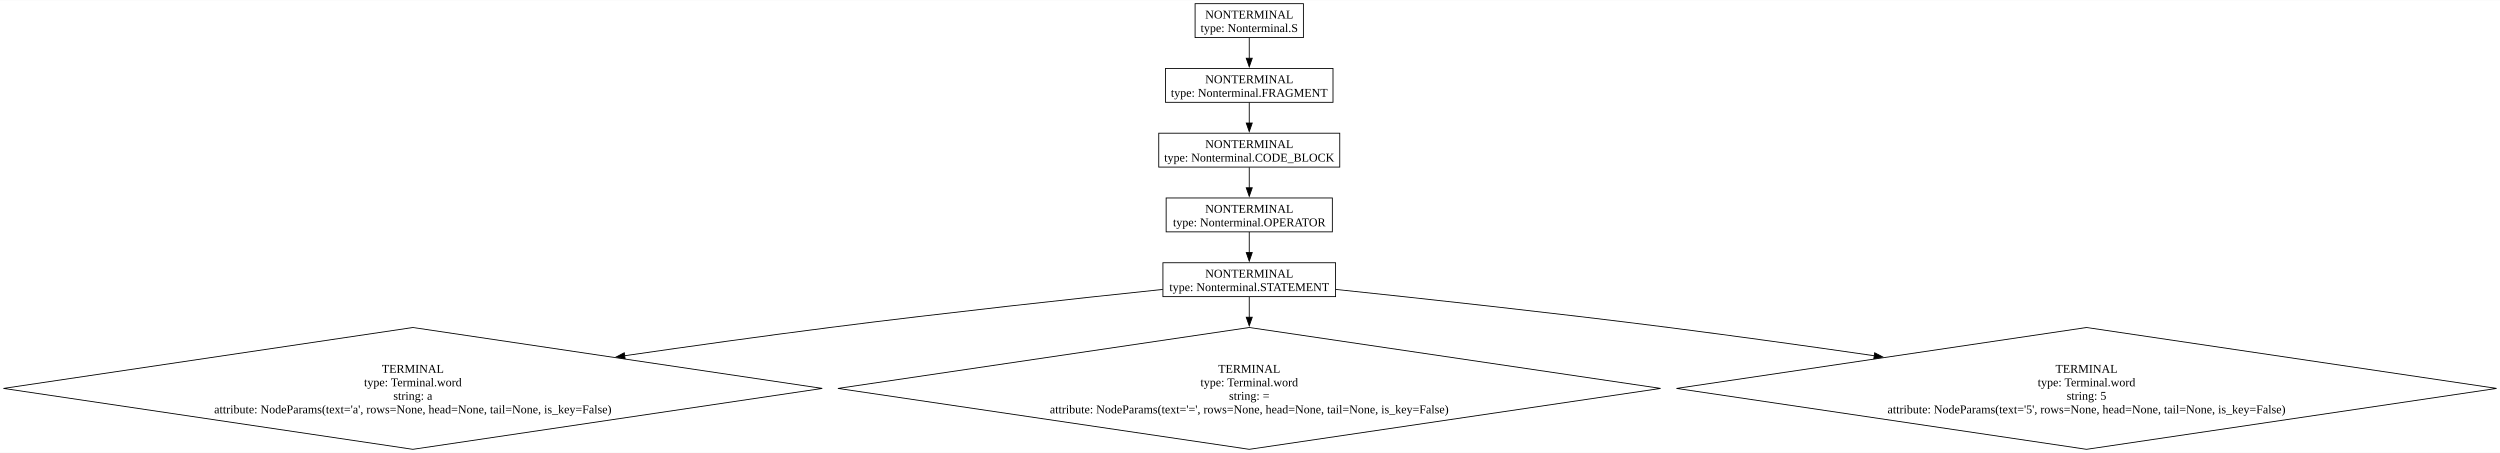
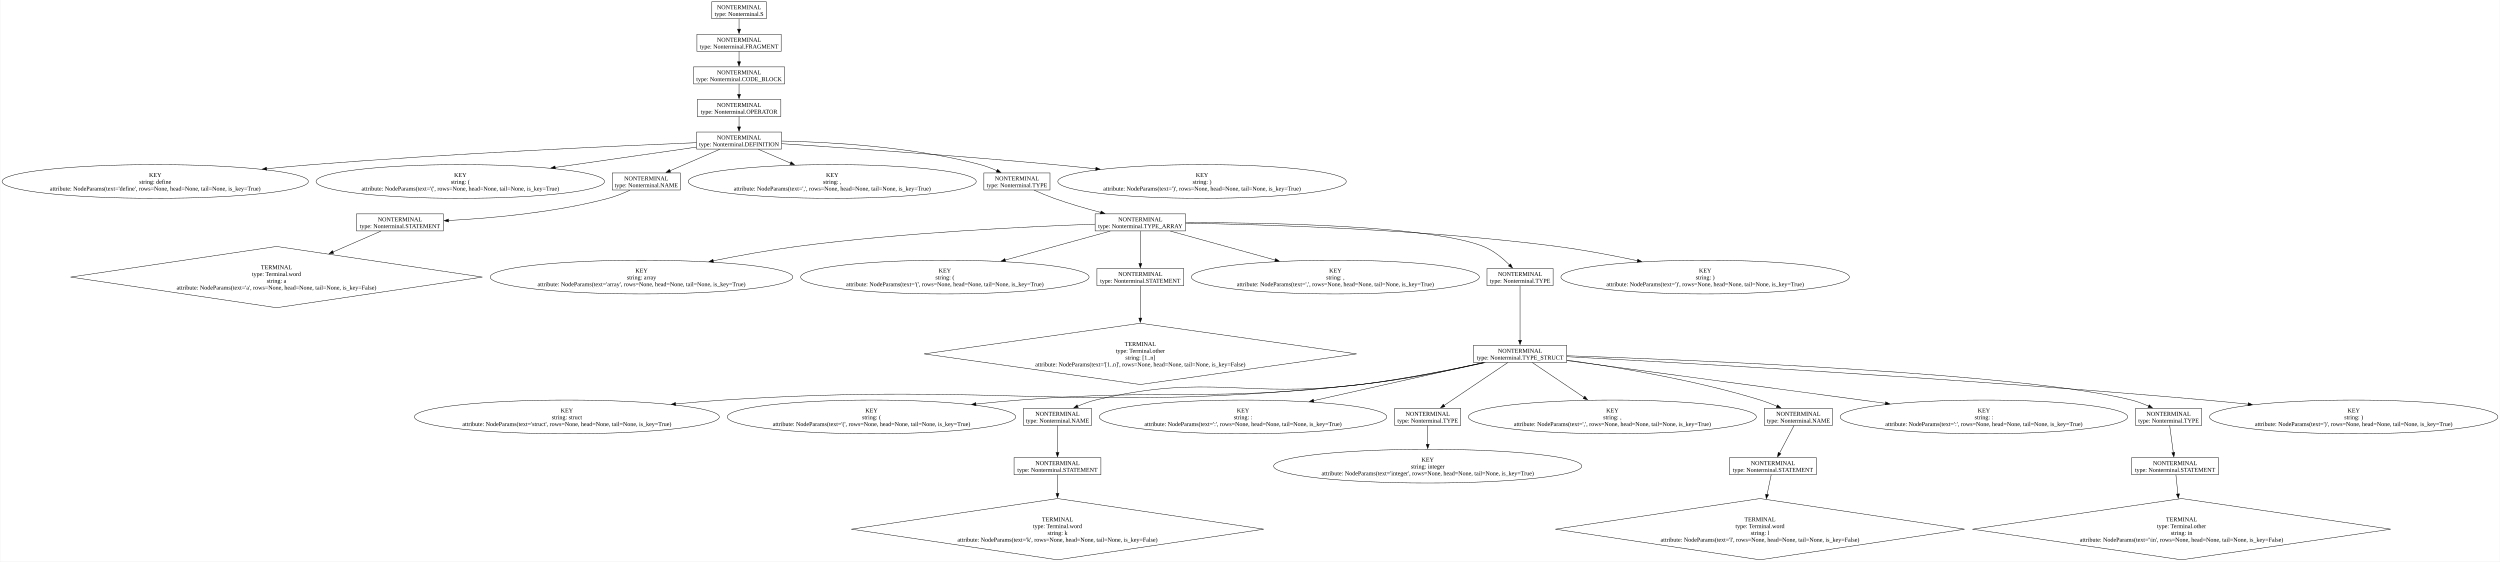
- <svg xmlns="http://www.w3.org/2000/svg" width="2914pt" height="528pt" viewBox="0.00 0.00 2914.25 527.50">
-   <g id="graph0" class="graph" transform="scale(1 1) rotate(0) translate(4 523.5)">
-     <polygon fill="white" stroke="none" points="-4,4 -4,-523.5 2910.25,-523.5 2910.25,4 -4,4" />
+ <svg xmlns="http://www.w3.org/2000/svg" width="5792pt" height="1301pt" viewBox="0.00 0.00 5792.25 1301.41">
+   <g id="graph0" class="graph" transform="scale(1 1) rotate(0) translate(4 1297.41)">
+     <polygon fill="white" stroke="none" points="-4,4 -4,-1297.41 5788.25,-1297.41 5788.25,4 -4,4" />
    <g id="node1" class="node">
-       <polygon fill="none" stroke="black" points="1515.38,-519.5 1389.12,-519.5 1389.12,-480 1515.38,-480 1515.38,-519.5" />
-       <text text-anchor="middle" x="1452.25" y="-502.2" font-family="Times New Roman,serif" font-size="14.00">NONTERMINAL</text>
-       <text text-anchor="middle" x="1452.25" y="-486.45" font-family="Times New Roman,serif" font-size="14.00">type: Nonterminal.S</text>
+       <polygon fill="none" stroke="black" points="1771.09,-1293.41 1644.84,-1293.41 1644.84,-1253.91 1771.09,-1253.91 1771.09,-1293.41" />
+       <text text-anchor="middle" x="1707.97" y="-1276.11" font-family="Times New Roman,serif" font-size="14.00">NONTERMINAL</text>
+       <text text-anchor="middle" x="1707.97" y="-1260.36" font-family="Times New Roman,serif" font-size="14.00">type: Nonterminal.S</text>
    </g>
    <g id="node2" class="node">
-       <polygon fill="none" stroke="black" points="1549.88,-444 1354.62,-444 1354.62,-404.5 1549.88,-404.5 1549.88,-444" />
-       <text text-anchor="middle" x="1452.25" y="-426.7" font-family="Times New Roman,serif" font-size="14.00">NONTERMINAL</text>
-       <text text-anchor="middle" x="1452.25" y="-410.95" font-family="Times New Roman,serif" font-size="14.00">type: Nonterminal.FRAGMENT</text>
+       <polygon fill="none" stroke="black" points="1805.59,-1217.91 1610.34,-1217.91 1610.34,-1178.41 1805.59,-1178.41 1805.59,-1217.91" />
+       <text text-anchor="middle" x="1707.97" y="-1200.61" font-family="Times New Roman,serif" font-size="14.00">NONTERMINAL</text>
+       <text text-anchor="middle" x="1707.97" y="-1184.86" font-family="Times New Roman,serif" font-size="14.00">type: Nonterminal.FRAGMENT</text>
    </g>
    <g id="edge1" class="edge">
-       <path fill="none" stroke="black" d="M1452.25,-479.82C1452.25,-472.51 1452.25,-463.95 1452.25,-455.81" />
-       <polygon fill="black" stroke="black" points="1455.75,-455.88 1452.25,-445.88 1448.75,-455.88 1455.75,-455.88" />
+       <path fill="none" stroke="black" d="M1707.97,-1253.73C1707.97,-1246.41 1707.97,-1237.85 1707.97,-1229.71" />
+       <polygon fill="black" stroke="black" points="1711.47,-1229.79 1707.97,-1219.79 1704.47,-1229.79 1711.47,-1229.79" />
    </g>
    <g id="node3" class="node">
-       <polygon fill="none" stroke="black" points="1557.75,-368.5 1346.75,-368.5 1346.75,-329 1557.75,-329 1557.75,-368.5" />
-       <text text-anchor="middle" x="1452.25" y="-351.2" font-family="Times New Roman,serif" font-size="14.00">NONTERMINAL</text>
-       <text text-anchor="middle" x="1452.25" y="-335.45" font-family="Times New Roman,serif" font-size="14.00">type: Nonterminal.CODE_BLOCK</text>
+       <polygon fill="none" stroke="black" points="1813.47,-1142.41 1602.47,-1142.41 1602.47,-1102.91 1813.47,-1102.91 1813.47,-1142.41" />
+       <text text-anchor="middle" x="1707.97" y="-1125.11" font-family="Times New Roman,serif" font-size="14.00">NONTERMINAL</text>
+       <text text-anchor="middle" x="1707.97" y="-1109.36" font-family="Times New Roman,serif" font-size="14.00">type: Nonterminal.CODE_BLOCK</text>
    </g>
    <g id="edge2" class="edge">
-       <path fill="none" stroke="black" d="M1452.25,-404.32C1452.25,-397.01 1452.25,-388.45 1452.25,-380.31" />
-       <polygon fill="black" stroke="black" points="1455.75,-380.38 1452.25,-370.38 1448.75,-380.38 1455.75,-380.38" />
+       <path fill="none" stroke="black" d="M1707.97,-1178.23C1707.97,-1170.91 1707.97,-1162.35 1707.97,-1154.21" />
+       <polygon fill="black" stroke="black" points="1711.47,-1154.29 1707.97,-1144.29 1704.47,-1154.29 1711.47,-1154.29" />
    </g>
    <g id="node4" class="node">
-       <polygon fill="none" stroke="black" points="1549.12,-293 1355.38,-293 1355.38,-253.5 1549.12,-253.5 1549.12,-293" />
-       <text text-anchor="middle" x="1452.25" y="-275.7" font-family="Times New Roman,serif" font-size="14.00">NONTERMINAL</text>
-       <text text-anchor="middle" x="1452.25" y="-259.95" font-family="Times New Roman,serif" font-size="14.00">type: Nonterminal.OPERATOR</text>
+       <polygon fill="none" stroke="black" points="1804.84,-1066.91 1611.09,-1066.91 1611.09,-1027.41 1804.84,-1027.41 1804.84,-1066.91" />
+       <text text-anchor="middle" x="1707.97" y="-1049.61" font-family="Times New Roman,serif" font-size="14.00">NONTERMINAL</text>
+       <text text-anchor="middle" x="1707.97" y="-1033.86" font-family="Times New Roman,serif" font-size="14.00">type: Nonterminal.OPERATOR</text>
    </g>
    <g id="edge3" class="edge">
-       <path fill="none" stroke="black" d="M1452.25,-328.82C1452.25,-321.51 1452.25,-312.95 1452.25,-304.81" />
-       <polygon fill="black" stroke="black" points="1455.75,-304.88 1452.25,-294.88 1448.75,-304.88 1455.75,-304.88" />
+       <path fill="none" stroke="black" d="M1707.97,-1102.73C1707.97,-1095.41 1707.97,-1086.85 1707.97,-1078.71" />
+       <polygon fill="black" stroke="black" points="1711.47,-1078.79 1707.97,-1068.79 1704.47,-1078.79 1711.47,-1078.79" />
    </g>
    <g id="node5" class="node">
-       <polygon fill="none" stroke="black" points="1552.88,-217.5 1351.62,-217.5 1351.62,-178 1552.88,-178 1552.88,-217.5" />
-       <text text-anchor="middle" x="1452.25" y="-200.2" font-family="Times New Roman,serif" font-size="14.00">NONTERMINAL</text>
-       <text text-anchor="middle" x="1452.25" y="-184.45" font-family="Times New Roman,serif" font-size="14.00">type: Nonterminal.STATEMENT</text>
+       <polygon fill="none" stroke="black" points="1806.34,-991.41 1609.59,-991.41 1609.59,-951.91 1806.34,-951.91 1806.34,-991.41" />
+       <text text-anchor="middle" x="1707.97" y="-974.11" font-family="Times New Roman,serif" font-size="14.00">NONTERMINAL</text>
+       <text text-anchor="middle" x="1707.97" y="-958.36" font-family="Times New Roman,serif" font-size="14.00">type: Nonterminal.DEFINITION</text>
    </g>
    <g id="edge4" class="edge">
-       <path fill="none" stroke="black" d="M1452.25,-253.32C1452.25,-246.01 1452.25,-237.45 1452.25,-229.31" />
-       <polygon fill="black" stroke="black" points="1455.75,-229.38 1452.25,-219.38 1448.75,-229.38 1455.75,-229.38" />
+       <path fill="none" stroke="black" d="M1707.97,-1027.23C1707.97,-1019.91 1707.97,-1011.35 1707.97,-1003.21" />
+       <polygon fill="black" stroke="black" points="1711.47,-1003.29 1707.97,-993.29 1704.47,-1003.29 1711.47,-1003.29" />
    </g>
    <g id="node6" class="node">
-       <polygon fill="none" stroke="black" points="477.25,-142 0,-71 477.25,0 954.5,-71 477.25,-142" />
-       <text text-anchor="middle" x="477.25" y="-89.2" font-family="Times New Roman,serif" font-size="14.00">TERMINAL</text>
-       <text text-anchor="middle" x="477.25" y="-73.45" font-family="Times New Roman,serif" font-size="14.00">type: Terminal.word</text>
-       <text text-anchor="middle" x="477.25" y="-57.7" font-family="Times New Roman,serif" font-size="14.00">string: a</text>
-       <text text-anchor="middle" x="477.25" y="-41.95" font-family="Times New Roman,serif" font-size="14.00">attribute: NodeParams(text='a', rows=None, head=None, tail=None, is_key=False)</text>
+       <ellipse fill="none" stroke="black" cx="354.97" cy="-876.84" rx="354.97" ry="39.07" />
+       <text text-anchor="middle" x="354.97" y="-887.16" font-family="Times New Roman,serif" font-size="14.00">KEY</text>
+       <text text-anchor="middle" x="354.97" y="-871.41" font-family="Times New Roman,serif" font-size="14.00">string: define</text>
+       <text text-anchor="middle" x="354.97" y="-855.66" font-family="Times New Roman,serif" font-size="14.00">attribute: NodeParams(text='define', rows=None, head=None, tail=None, is_key=True)</text>
    </g>
    <g id="edge5" class="edge">
-       <path fill="none" stroke="black" d="M1351.46,-186.4C1252.51,-176.03 1097.34,-159.16 963.25,-142 885.38,-132.03 800.64,-120.18 724.05,-109.09" />
-       <polygon fill="black" stroke="black" points="724.7,-105.64 714.31,-107.67 723.7,-112.57 724.7,-105.64" />
+       <path fill="none" stroke="black" d="M1609.25,-966.79C1431.18,-959.46 1044.45,-941.92 718.97,-915.91 684.53,-913.15 648.3,-909.85 612.59,-906.36" />
+       <polygon fill="black" stroke="black" points="613.33,-902.92 603.03,-905.42 612.64,-909.88 613.33,-902.92" />
    </g>
    <g id="node7" class="node">
-       <polygon fill="none" stroke="black" points="1452.25,-142 972.75,-71 1452.25,0 1931.75,-71 1452.25,-142" />
-       <text text-anchor="middle" x="1452.25" y="-89.2" font-family="Times New Roman,serif" font-size="14.00">TERMINAL</text>
-       <text text-anchor="middle" x="1452.25" y="-73.45" font-family="Times New Roman,serif" font-size="14.00">type: Terminal.word</text>
-       <text text-anchor="middle" x="1452.25" y="-57.7" font-family="Times New Roman,serif" font-size="14.00">string: =</text>
-       <text text-anchor="middle" x="1452.25" y="-41.95" font-family="Times New Roman,serif" font-size="14.00">attribute: NodeParams(text='=', rows=None, head=None, tail=None, is_key=False)</text>
+       <ellipse fill="none" stroke="black" cx="1061.97" cy="-876.84" rx="334.28" ry="39.07" />
+       <text text-anchor="middle" x="1061.97" y="-887.16" font-family="Times New Roman,serif" font-size="14.00">KEY</text>
+       <text text-anchor="middle" x="1061.97" y="-871.41" font-family="Times New Roman,serif" font-size="14.00">string: (</text>
+       <text text-anchor="middle" x="1061.97" y="-855.66" font-family="Times New Roman,serif" font-size="14.00">attribute: NodeParams(text='(', rows=None, head=None, tail=None, is_key=True)</text>
    </g>
    <g id="edge6" class="edge">
-       <path fill="none" stroke="black" d="M1452.25,-177.53C1452.25,-170.71 1452.25,-162.53 1452.25,-153.79" />
-       <polygon fill="black" stroke="black" points="1455.75,-153.99 1452.25,-143.99 1448.75,-153.99 1455.75,-153.99" />
+       <path fill="none" stroke="black" d="M1609.15,-956.46C1522.36,-943.99 1392.95,-925.39 1281.77,-909.42" />
+       <polygon fill="black" stroke="black" points="1282.27,-905.96 1271.88,-908 1281.28,-912.88 1282.27,-905.96" />
    </g>
    <g id="node8" class="node">
-       <polygon fill="none" stroke="black" points="2428.25,-142 1950.25,-71 2428.25,0 2906.25,-71 2428.25,-142" />
-       <text text-anchor="middle" x="2428.25" y="-89.2" font-family="Times New Roman,serif" font-size="14.00">TERMINAL</text>
-       <text text-anchor="middle" x="2428.25" y="-73.45" font-family="Times New Roman,serif" font-size="14.00">type: Terminal.word</text>
-       <text text-anchor="middle" x="2428.25" y="-57.7" font-family="Times New Roman,serif" font-size="14.00">string: 5</text>
-       <text text-anchor="middle" x="2428.25" y="-41.95" font-family="Times New Roman,serif" font-size="14.00">attribute: NodeParams(text='5', rows=None, head=None, tail=None, is_key=False)</text>
+       <polygon fill="none" stroke="black" points="1571.84,-896.59 1414.09,-896.59 1414.09,-857.09 1571.84,-857.09 1571.84,-896.59" />
+       <text text-anchor="middle" x="1492.97" y="-879.29" font-family="Times New Roman,serif" font-size="14.00">NONTERMINAL</text>
+       <text text-anchor="middle" x="1492.97" y="-863.54" font-family="Times New Roman,serif" font-size="14.00">type: Nonterminal.NAME</text>
    </g>
    <g id="edge7" class="edge">
-       <path fill="none" stroke="black" d="M1553.04,-186.4C1651.98,-176.01 1807.15,-159.14 1941.25,-142 2019.28,-132.03 2104.2,-120.17 2180.94,-109.07" />
-       <polygon fill="black" stroke="black" points="2181.31,-112.56 2190.71,-107.66 2180.31,-105.63 2181.31,-112.56" />
+       <path fill="none" stroke="black" d="M1663.29,-951.41C1638.95,-940.92 1608.3,-927.71 1580.97,-915.91 1570.2,-911.25 1558.69,-906.28 1547.66,-901.51" />
+       <polygon fill="black" stroke="black" points="1549.24,-898.38 1538.67,-897.62 1546.46,-904.8 1549.24,-898.38" />
+     </g>
+     <g id="node9" class="node">
+       <ellipse fill="none" stroke="black" cx="1923.97" cy="-876.84" rx="333.75" ry="39.07" />
+       <text text-anchor="middle" x="1923.97" y="-887.16" font-family="Times New Roman,serif" font-size="14.00">KEY</text>
+       <text text-anchor="middle" x="1923.97" y="-871.41" font-family="Times New Roman,serif" font-size="14.00">string: ,</text>
+       <text text-anchor="middle" x="1923.97" y="-855.66" font-family="Times New Roman,serif" font-size="14.00">attribute: NodeParams(text=',', rows=None, head=None, tail=None, is_key=True)</text>
+     </g>
+     <g id="edge8" class="edge">
+       <path fill="none" stroke="black" d="M1752.72,-951.42C1774.43,-942.1 1801.4,-930.51 1827.47,-919.3" />
+       <polygon fill="black" stroke="black" points="1828.59,-922.63 1836.4,-915.47 1825.83,-916.2 1828.59,-922.63" />
+     </g>
+     <g id="node10" class="node">
+       <polygon fill="none" stroke="black" points="2428.59,-896.59 2275.34,-896.59 2275.34,-857.09 2428.59,-857.09 2428.59,-896.59" />
+       <text text-anchor="middle" x="2351.97" y="-879.29" font-family="Times New Roman,serif" font-size="14.00">NONTERMINAL</text>
+       <text text-anchor="middle" x="2351.97" y="-863.54" font-family="Times New Roman,serif" font-size="14.00">type: Nonterminal.TYPE</text>
+     </g>
+     <g id="edge9" class="edge">
+       <path fill="none" stroke="black" d="M1806.61,-970.55C1919.64,-968.24 2109.57,-957.67 2266.97,-915.91 2280.03,-912.44 2293.63,-907.18 2306.01,-901.66" />
+       <polygon fill="black" stroke="black" points="2307.11,-905.01 2314.72,-897.64 2304.18,-898.66 2307.11,-905.01" />
+     </g>
+     <g id="node11" class="node">
+       <ellipse fill="none" stroke="black" cx="2780.97" cy="-876.84" rx="334.28" ry="39.07" />
+       <text text-anchor="middle" x="2780.97" y="-887.16" font-family="Times New Roman,serif" font-size="14.00">KEY</text>
+       <text text-anchor="middle" x="2780.97" y="-871.41" font-family="Times New Roman,serif" font-size="14.00">string: )</text>
+       <text text-anchor="middle" x="2780.97" y="-855.66" font-family="Times New Roman,serif" font-size="14.00">attribute: NodeParams(text=')', rows=None, head=None, tail=None, is_key=True)</text>
+     </g>
+     <g id="edge10" class="edge">
+       <path fill="none" stroke="black" d="M1806.65,-964.38C1947.03,-955.19 2212.4,-936.88 2437.97,-915.91 2469.46,-912.98 2502.54,-909.64 2535.23,-906.18" />
+       <polygon fill="black" stroke="black" points="2535.21,-909.71 2544.79,-905.17 2534.47,-902.74 2535.21,-909.71" />
+     </g>
+     <g id="node12" class="node">
+       <polygon fill="none" stroke="black" points="1022.59,-801.77 821.34,-801.77 821.34,-762.27 1022.59,-762.27 1022.59,-801.77" />
+       <text text-anchor="middle" x="921.97" y="-784.47" font-family="Times New Roman,serif" font-size="14.00">NONTERMINAL</text>
+       <text text-anchor="middle" x="921.97" y="-768.72" font-family="Times New Roman,serif" font-size="14.00">type: Nonterminal.STATEMENT</text>
+     </g>
+     <g id="edge11" class="edge">
+       <path fill="none" stroke="black" d="M1455.3,-856.63C1440.03,-849.62 1422.02,-842.32 1404.97,-837.77 1280.72,-804.64 1133.26,-791.55 1034.24,-786.39" />
+       <polygon fill="black" stroke="black" points="1034.68,-782.9 1024.52,-785.9 1034.33,-789.89 1034.68,-782.9" />
+     </g>
+     <g id="node13" class="node">
+       <polygon fill="none" stroke="black" points="2742.72,-801.77 2533.22,-801.77 2533.22,-762.27 2742.72,-762.27 2742.72,-801.77" />
+       <text text-anchor="middle" x="2637.97" y="-784.47" font-family="Times New Roman,serif" font-size="14.00">NONTERMINAL</text>
+       <text text-anchor="middle" x="2637.97" y="-768.72" font-family="Times New Roman,serif" font-size="14.00">type: Nonterminal.TYPE_ARRAY</text>
+     </g>
+     <g id="edge12" class="edge">
+       <path fill="none" stroke="black" d="M2391.72,-856.76C2406.1,-850.25 2422.59,-843.25 2437.97,-837.77 2472.86,-825.35 2512,-814.07 2546.34,-805.02" />
+       <polygon fill="black" stroke="black" points="2547.06,-808.46 2555.85,-802.55 2545.29,-801.68 2547.06,-808.46" />
+     </g>
+     <g id="node14" class="node">
+       <polygon fill="none" stroke="black" points="635.97,-726.27 158.72,-655.27 635.97,-584.27 1113.22,-655.27 635.97,-726.27" />
+       <text text-anchor="middle" x="635.97" y="-673.47" font-family="Times New Roman,serif" font-size="14.00">TERMINAL</text>
+       <text text-anchor="middle" x="635.97" y="-657.72" font-family="Times New Roman,serif" font-size="14.00">type: Terminal.word</text>
+       <text text-anchor="middle" x="635.97" y="-641.97" font-family="Times New Roman,serif" font-size="14.00">string: a</text>
+       <text text-anchor="middle" x="635.97" y="-626.22" font-family="Times New Roman,serif" font-size="14.00">attribute: NodeParams(text='a', rows=None, head=None, tail=None, is_key=False)</text>
+     </g>
+     <g id="edge13" class="edge">
+       <path fill="none" stroke="black" d="M877.91,-761.8C848,-748.76 806.76,-730.77 766.8,-713.34" />
+       <polygon fill="black" stroke="black" points="768.36,-710.2 757.79,-709.41 765.56,-716.61 768.36,-710.2" />
+     </g>
+     <g id="node15" class="node">
+       <ellipse fill="none" stroke="black" cx="1481.97" cy="-655.27" rx="350.72" ry="39.07" />
+       <text text-anchor="middle" x="1481.97" y="-665.6" font-family="Times New Roman,serif" font-size="14.00">KEY</text>
+       <text text-anchor="middle" x="1481.97" y="-649.85" font-family="Times New Roman,serif" font-size="14.00">string: array</text>
+       <text text-anchor="middle" x="1481.97" y="-634.1" font-family="Times New Roman,serif" font-size="14.00">attribute: NodeParams(text='array', rows=None, head=None, tail=None, is_key=True)</text>
+     </g>
+     <g id="edge14" class="edge">
+       <path fill="none" stroke="black" d="M2532.93,-777.92C2380.25,-772.49 2088.33,-758.57 1841.97,-726.27 1778.23,-717.91 1708.77,-705.26 1648.01,-693" />
+       <polygon fill="black" stroke="black" points="1648.75,-689.58 1638.26,-691.02 1647.36,-696.44 1648.75,-689.58" />
+     </g>
+     <g id="node16" class="node">
+       <ellipse fill="none" stroke="black" cx="2184.97" cy="-655.27" rx="334.28" ry="39.07" />
+       <text text-anchor="middle" x="2184.97" y="-665.6" font-family="Times New Roman,serif" font-size="14.00">KEY</text>
+       <text text-anchor="middle" x="2184.97" y="-649.85" font-family="Times New Roman,serif" font-size="14.00">string: (</text>
+       <text text-anchor="middle" x="2184.97" y="-634.1" font-family="Times New Roman,serif" font-size="14.00">attribute: NodeParams(text='(', rows=None, head=None, tail=None, is_key=True)</text>
+     </g>
+     <g id="edge15" class="edge">
+       <path fill="none" stroke="black" d="M2568.18,-761.8C2503.45,-743.98 2405.24,-716.93 2324.45,-694.68" />
+       <polygon fill="black" stroke="black" points="2325.71,-691.4 2315.14,-692.12 2323.85,-698.15 2325.71,-691.4" />
+     </g>
+     <g id="node17" class="node">
+       <polygon fill="none" stroke="black" points="2738.59,-675.02 2537.34,-675.02 2537.34,-635.52 2738.59,-635.52 2738.59,-675.02" />
+       <text text-anchor="middle" x="2637.97" y="-657.72" font-family="Times New Roman,serif" font-size="14.00">NONTERMINAL</text>
+       <text text-anchor="middle" x="2637.97" y="-641.97" font-family="Times New Roman,serif" font-size="14.00">type: Nonterminal.STATEMENT</text>
+     </g>
+     <g id="edge16" class="edge">
+       <path fill="none" stroke="black" d="M2637.97,-761.8C2637.97,-741.78 2637.97,-710.12 2637.97,-686.7" />
+       <polygon fill="black" stroke="black" points="2641.47,-686.82 2637.97,-676.82 2634.47,-686.82 2641.47,-686.82" />
+     </g>
+     <g id="node18" class="node">
+       <ellipse fill="none" stroke="black" cx="3089.97" cy="-655.27" rx="333.75" ry="39.07" />
+       <text text-anchor="middle" x="3089.97" y="-665.6" font-family="Times New Roman,serif" font-size="14.00">KEY</text>
+       <text text-anchor="middle" x="3089.97" y="-649.85" font-family="Times New Roman,serif" font-size="14.00">string: ,</text>
+       <text text-anchor="middle" x="3089.97" y="-634.1" font-family="Times New Roman,serif" font-size="14.00">attribute: NodeParams(text=',', rows=None, head=None, tail=None, is_key=True)</text>
+     </g>
+     <g id="edge17" class="edge">
+       <path fill="none" stroke="black" d="M2707.6,-761.8C2772.18,-743.98 2870.18,-716.93 2950.79,-694.68" />
+       <polygon fill="black" stroke="black" points="2951.37,-698.15 2960.08,-692.12 2949.51,-691.41 2951.37,-698.15" />
+     </g>
+     <g id="node19" class="node">
+       <polygon fill="none" stroke="black" points="3594.59,-675.02 3441.34,-675.02 3441.34,-635.52 3594.59,-635.52 3594.59,-675.02" />
+       <text text-anchor="middle" x="3517.97" y="-657.72" font-family="Times New Roman,serif" font-size="14.00">NONTERMINAL</text>
+       <text text-anchor="middle" x="3517.97" y="-641.97" font-family="Times New Roman,serif" font-size="14.00">type: Nonterminal.TYPE</text>
+     </g>
+     <g id="edge18" class="edge">
+       <path fill="none" stroke="black" d="M2743.06,-781.67C2929.59,-781.54 3310.45,-775.04 3432.97,-726.27 3456.41,-716.94 3478.28,-698.62 3493.96,-683.06" />
+       <polygon fill="black" stroke="black" points="3496.05,-685.93 3500.52,-676.33 3491.03,-681.05 3496.05,-685.93" />
+     </g>
+     <g id="node20" class="node">
+       <ellipse fill="none" stroke="black" cx="3946.97" cy="-655.27" rx="334.28" ry="39.07" />
+       <text text-anchor="middle" x="3946.97" y="-665.6" font-family="Times New Roman,serif" font-size="14.00">KEY</text>
+       <text text-anchor="middle" x="3946.97" y="-649.85" font-family="Times New Roman,serif" font-size="14.00">string: )</text>
+       <text text-anchor="middle" x="3946.97" y="-634.1" font-family="Times New Roman,serif" font-size="14.00">attribute: NodeParams(text=')', rows=None, head=None, tail=None, is_key=True)</text>
+     </g>
+     <g id="edge19" class="edge">
+       <path fill="none" stroke="black" d="M2743.14,-780.03C2921.1,-777.25 3292.67,-766.64 3603.97,-726.27 3665.26,-718.32 3731.98,-705.64 3790.15,-693.24" />
+       <polygon fill="black" stroke="black" points="3790.77,-696.69 3799.81,-691.17 3789.3,-689.85 3790.77,-696.69" />
+     </g>
+     <g id="node21" class="node">
+       <polygon fill="none" stroke="black" points="2637.97,-548.27 2136.72,-477.27 2637.97,-406.27 3139.22,-477.27 2637.97,-548.27" />
+       <text text-anchor="middle" x="2637.97" y="-495.47" font-family="Times New Roman,serif" font-size="14.00">TERMINAL</text>
+       <text text-anchor="middle" x="2637.97" y="-479.72" font-family="Times New Roman,serif" font-size="14.00">type: Terminal.other</text>
+       <text text-anchor="middle" x="2637.97" y="-463.97" font-family="Times New Roman,serif" font-size="14.00">string: [1..n]</text>
+       <text text-anchor="middle" x="2637.97" y="-448.22" font-family="Times New Roman,serif" font-size="14.00">attribute: NodeParams(text='[1..n]', rows=None, head=None, tail=None, is_key=False)</text>
+     </g>
+     <g id="edge20" class="edge">
+       <path fill="none" stroke="black" d="M2637.97,-635.1C2637.97,-616.86 2637.97,-588.12 2637.97,-560.2" />
+       <polygon fill="black" stroke="black" points="2641.47,-560.25 2637.97,-550.25 2634.47,-560.25 2641.47,-560.25" />
+     </g>
+     <g id="node22" class="node">
+       <polygon fill="none" stroke="black" points="3626.09,-497.02 3409.84,-497.02 3409.84,-457.52 3626.09,-457.52 3626.09,-497.02" />
+       <text text-anchor="middle" x="3517.97" y="-479.72" font-family="Times New Roman,serif" font-size="14.00">NONTERMINAL</text>
+       <text text-anchor="middle" x="3517.97" y="-463.97" font-family="Times New Roman,serif" font-size="14.00">type: Nonterminal.TYPE_STRUCT</text>
+     </g>
+     <g id="edge21" class="edge">
+       <path fill="none" stroke="black" d="M3517.97,-635.1C3517.97,-604.68 3517.97,-545.1 3517.97,-508.77" />
+       <polygon fill="black" stroke="black" points="3521.47,-508.93 3517.97,-498.93 3514.47,-508.93 3521.47,-508.93" />
+     </g>
+     <g id="node23" class="node">
+       <ellipse fill="none" stroke="black" cx="1308.97" cy="-331.2" rx="353.38" ry="39.07" />
+       <text text-anchor="middle" x="1308.97" y="-341.53" font-family="Times New Roman,serif" font-size="14.00">KEY</text>
+       <text text-anchor="middle" x="1308.97" y="-325.78" font-family="Times New Roman,serif" font-size="14.00">string: struct</text>
+       <text text-anchor="middle" x="1308.97" y="-310.03" font-family="Times New Roman,serif" font-size="14.00">attribute: NodeParams(text='struct', rows=None, head=None, tail=None, is_key=True)</text>
+     </g>
+     <g id="edge22" class="edge">
+       <path fill="none" stroke="black" d="M3437.33,-457.09C3362.75,-440.29 3248.57,-416.94 3147.97,-406.27 2495.43,-337.05 2326.8,-412.52 1671.97,-370.27 1635.85,-367.94 1597.78,-364.76 1560.43,-361.21" />
+       <polygon fill="black" stroke="black" points="1561.19,-357.77 1550.9,-360.3 1560.52,-364.74 1561.19,-357.77" />
+     </g>
+     <g id="node24" class="node">
+       <ellipse fill="none" stroke="black" cx="2014.97" cy="-331.2" rx="334.28" ry="39.07" />
+       <text text-anchor="middle" x="2014.97" y="-341.53" font-family="Times New Roman,serif" font-size="14.00">KEY</text>
+       <text text-anchor="middle" x="2014.97" y="-325.78" font-family="Times New Roman,serif" font-size="14.00">string: (</text>
+       <text text-anchor="middle" x="2014.97" y="-310.03" font-family="Times New Roman,serif" font-size="14.00">attribute: NodeParams(text='(', rows=None, head=None, tail=None, is_key=True)</text>
+     </g>
+     <g id="edge23" class="edge">
+       <path fill="none" stroke="black" d="M3434.73,-457.03C3360.07,-440.61 3247.32,-417.87 3147.97,-406.27 2798.86,-365.5 2708.37,-397.67 2357.97,-370.27 2325.09,-367.7 2290.49,-364.47 2256.44,-361" />
+       <polygon fill="black" stroke="black" points="2257.21,-357.56 2246.91,-360.01 2256.49,-364.52 2257.21,-357.56" />
+     </g>
+     <g id="node25" class="node">
+       <polygon fill="none" stroke="black" points="2524.84,-350.95 2367.09,-350.95 2367.09,-311.45 2524.84,-311.45 2524.84,-350.95" />
+       <text text-anchor="middle" x="2445.97" y="-333.65" font-family="Times New Roman,serif" font-size="14.00">NONTERMINAL</text>
+       <text text-anchor="middle" x="2445.97" y="-317.9" font-family="Times New Roman,serif" font-size="14.00">type: Nonterminal.NAME</text>
+     </g>
+     <g id="edge24" class="edge">
+       <path fill="none" stroke="black" d="M3433.22,-457.02C3358.54,-440.84 3246.59,-418.44 3147.97,-406.27 2876.67,-372.79 2799.91,-433.5 2533.97,-370.27 2520.04,-366.96 2505.54,-361.58 2492.42,-355.89" />
+       <polygon fill="black" stroke="black" points="2494.17,-352.84 2483.61,-351.91 2491.29,-359.22 2494.17,-352.84" />
+     </g>
+     <g id="node26" class="node">
+       <ellipse fill="none" stroke="black" cx="2875.97" cy="-331.2" rx="333.22" ry="39.07" />
+       <text text-anchor="middle" x="2875.97" y="-341.53" font-family="Times New Roman,serif" font-size="14.00">KEY</text>
+       <text text-anchor="middle" x="2875.97" y="-325.78" font-family="Times New Roman,serif" font-size="14.00">string: :</text>
+       <text text-anchor="middle" x="2875.97" y="-310.03" font-family="Times New Roman,serif" font-size="14.00">attribute: NodeParams(text=':', rows=None, head=None, tail=None, is_key=True)</text>
+     </g>
+     <g id="edge25" class="edge">
+       <path fill="none" stroke="black" d="M3432.38,-457.07C3332.39,-434.63 3164.7,-397 3039.5,-368.9" />
+       <polygon fill="black" stroke="black" points="3040.28,-365.49 3029.76,-366.71 3038.75,-372.32 3040.28,-365.49" />
+     </g>
+     <g id="node27" class="node">
+       <polygon fill="none" stroke="black" points="3380.59,-350.95 3227.34,-350.95 3227.34,-311.45 3380.59,-311.45 3380.59,-350.95" />
+       <text text-anchor="middle" x="3303.97" y="-333.65" font-family="Times New Roman,serif" font-size="14.00">NONTERMINAL</text>
+       <text text-anchor="middle" x="3303.97" y="-317.9" font-family="Times New Roman,serif" font-size="14.00">type: Nonterminal.TYPE</text>
+     </g>
+     <g id="edge26" class="edge">
+       <path fill="none" stroke="black" d="M3489.55,-457.14C3451.58,-431.58 3384.18,-386.2 3341.9,-357.74" />
+       <polygon fill="black" stroke="black" points="3344.01,-354.94 3333.76,-352.26 3340.1,-360.75 3344.01,-354.94" />
+     </g>
+     <g id="node28" class="node">
+       <ellipse fill="none" stroke="black" cx="3731.97" cy="-331.2" rx="333.75" ry="39.07" />
+       <text text-anchor="middle" x="3731.97" y="-341.53" font-family="Times New Roman,serif" font-size="14.00">KEY</text>
+       <text text-anchor="middle" x="3731.97" y="-325.78" font-family="Times New Roman,serif" font-size="14.00">string: ,</text>
+       <text text-anchor="middle" x="3731.97" y="-310.03" font-family="Times New Roman,serif" font-size="14.00">attribute: NodeParams(text=',', rows=None, head=None, tail=None, is_key=True)</text>
+     </g>
+     <g id="edge27" class="edge">
+       <path fill="none" stroke="black" d="M3546.39,-457.14C3576.8,-436.66 3626.11,-403.47 3666.25,-376.44" />
+       <polygon fill="black" stroke="black" points="3668.12,-379.4 3674.46,-370.92 3664.21,-373.6 3668.12,-379.4" />
+     </g>
+     <g id="node29" class="node">
+       <polygon fill="none" stroke="black" points="4241.84,-350.95 4084.09,-350.95 4084.09,-311.45 4241.84,-311.45 4241.84,-350.95" />
+       <text text-anchor="middle" x="4162.97" y="-333.65" font-family="Times New Roman,serif" font-size="14.00">NONTERMINAL</text>
+       <text text-anchor="middle" x="4162.97" y="-317.9" font-family="Times New Roman,serif" font-size="14.00">type: Nonterminal.NAME</text>
+     </g>
+     <g id="edge28" class="edge">
+       <path fill="none" stroke="black" d="M3626.46,-462.84C3739.97,-447.12 3922.54,-417.12 4074.97,-370.27 4087.64,-366.37 4100.95,-361.22 4113.27,-355.96" />
+       <polygon fill="black" stroke="black" points="4114.66,-359.17 4122.42,-351.95 4111.85,-352.76 4114.66,-359.17" />
+     </g>
+     <g id="node30" class="node">
+       <ellipse fill="none" stroke="black" cx="4592.97" cy="-331.2" rx="333.22" ry="39.07" />
+       <text text-anchor="middle" x="4592.97" y="-341.53" font-family="Times New Roman,serif" font-size="14.00">KEY</text>
+       <text text-anchor="middle" x="4592.97" y="-325.78" font-family="Times New Roman,serif" font-size="14.00">string: :</text>
+       <text text-anchor="middle" x="4592.97" y="-310.03" font-family="Times New Roman,serif" font-size="14.00">attribute: NodeParams(text=':', rows=None, head=None, tail=None, is_key=True)</text>
+     </g>
+     <g id="edge29" class="edge">
+       <path fill="none" stroke="black" d="M3626.46,-461.73C3798.57,-438.67 4137.9,-393.19 4365.15,-362.73" />
+       <polygon fill="black" stroke="black" points="4365.27,-366.25 4374.72,-361.45 4364.34,-359.31 4365.27,-366.25" />
+     </g>
+     <g id="node31" class="node">
+       <polygon fill="none" stroke="black" points="5097.59,-350.95 4944.34,-350.95 4944.34,-311.45 5097.59,-311.45 5097.59,-350.95" />
+       <text text-anchor="middle" x="5020.97" y="-333.65" font-family="Times New Roman,serif" font-size="14.00">NONTERMINAL</text>
+       <text text-anchor="middle" x="5020.97" y="-317.9" font-family="Times New Roman,serif" font-size="14.00">type: Nonterminal.TYPE</text>
+     </g>
+     <g id="edge30" class="edge">
+       <path fill="none" stroke="black" d="M3626.36,-472.94C3913.22,-463.37 4687.23,-432.39 4934.97,-370.27 4948.33,-366.92 4962.23,-361.64 4974.85,-356.07" />
+       <polygon fill="black" stroke="black" points="4976.12,-359.34 4983.75,-351.99 4973.2,-352.98 4976.12,-359.34" />
+     </g>
+     <g id="node32" class="node">
+       <ellipse fill="none" stroke="black" cx="5449.97" cy="-331.2" rx="334.28" ry="39.07" />
+       <text text-anchor="middle" x="5449.97" y="-341.53" font-family="Times New Roman,serif" font-size="14.00">KEY</text>
+       <text text-anchor="middle" x="5449.97" y="-325.78" font-family="Times New Roman,serif" font-size="14.00">string: )</text>
+       <text text-anchor="middle" x="5449.97" y="-310.03" font-family="Times New Roman,serif" font-size="14.00">attribute: NodeParams(text=')', rows=None, head=None, tail=None, is_key=True)</text>
+     </g>
+     <g id="edge31" class="edge">
+       <path fill="none" stroke="black" d="M3626.47,-470.68C3883.76,-457.06 4551.01,-419.64 5106.97,-370.27 5138.87,-367.44 5172.41,-364.13 5205.5,-360.66" />
+       <polygon fill="black" stroke="black" points="5205.62,-364.17 5215.2,-359.64 5204.89,-357.21 5205.62,-364.17" />
+     </g>
+     <g id="node33" class="node">
+       <polygon fill="none" stroke="black" points="2546.59,-236.82 2345.34,-236.82 2345.34,-197.32 2546.59,-197.32 2546.59,-236.82" />
+       <text text-anchor="middle" x="2445.97" y="-219.52" font-family="Times New Roman,serif" font-size="14.00">NONTERMINAL</text>
+       <text text-anchor="middle" x="2445.97" y="-203.77" font-family="Times New Roman,serif" font-size="14.00">type: Nonterminal.STATEMENT</text>
+     </g>
+     <g id="edge32" class="edge">
+       <path fill="none" stroke="black" d="M2445.97,-311.18C2445.97,-294.02 2445.97,-268.49 2445.97,-248.5" />
+       <polygon fill="black" stroke="black" points="2449.47,-248.7 2445.97,-238.7 2442.47,-248.7 2449.47,-248.7" />
+     </g>
+     <g id="node34" class="node">
+       <ellipse fill="none" stroke="black" cx="3303.97" cy="-217.07" rx="357.09" ry="39.07" />
+       <text text-anchor="middle" x="3303.97" y="-227.39" font-family="Times New Roman,serif" font-size="14.00">KEY</text>
+       <text text-anchor="middle" x="3303.97" y="-211.64" font-family="Times New Roman,serif" font-size="14.00">string: integer</text>
+       <text text-anchor="middle" x="3303.97" y="-195.89" font-family="Times New Roman,serif" font-size="14.00">attribute: NodeParams(text='integer', rows=None, head=None, tail=None, is_key=True)</text>
+     </g>
+     <g id="edge33" class="edge">
+       <path fill="none" stroke="black" d="M3303.97,-311.18C3303.97,-299.11 3303.97,-282.9 3303.97,-267.39" />
+       <polygon fill="black" stroke="black" points="3307.47,-267.8 3303.97,-257.8 3300.47,-267.8 3307.47,-267.8" />
+     </g>
+     <g id="node35" class="node">
+       <polygon fill="none" stroke="black" points="4204.59,-236.82 4003.34,-236.82 4003.34,-197.32 4204.59,-197.32 4204.59,-236.82" />
+       <text text-anchor="middle" x="4103.97" y="-219.52" font-family="Times New Roman,serif" font-size="14.00">NONTERMINAL</text>
+       <text text-anchor="middle" x="4103.97" y="-203.77" font-family="Times New Roman,serif" font-size="14.00">type: Nonterminal.STATEMENT</text>
+     </g>
+     <g id="edge34" class="edge">
+       <path fill="none" stroke="black" d="M4152.96,-311.18C4143.72,-293.62 4129.86,-267.29 4119.24,-247.1" />
+       <polygon fill="black" stroke="black" points="4122.48,-245.74 4114.73,-238.52 4116.29,-249 4122.48,-245.74" />
+     </g>
+     <g id="node36" class="node">
+       <polygon fill="none" stroke="black" points="5136.59,-236.82 4935.34,-236.82 4935.34,-197.32 5136.59,-197.32 5136.59,-236.82" />
+       <text text-anchor="middle" x="5035.97" y="-219.52" font-family="Times New Roman,serif" font-size="14.00">NONTERMINAL</text>
+       <text text-anchor="middle" x="5035.97" y="-203.77" font-family="Times New Roman,serif" font-size="14.00">type: Nonterminal.STATEMENT</text>
+     </g>
+     <g id="edge35" class="edge">
+       <path fill="none" stroke="black" d="M5023.51,-311.18C5025.81,-294.02 5029.22,-268.49 5031.9,-248.5" />
+       <polygon fill="black" stroke="black" points="5035.35,-249.06 5033.21,-238.68 5028.41,-248.13 5035.35,-249.06" />
+     </g>
+     <g id="node37" class="node">
+       <polygon fill="none" stroke="black" points="2445.97,-142 1967.97,-71 2445.97,0 2923.97,-71 2445.97,-142" />
+       <text text-anchor="middle" x="2445.97" y="-89.2" font-family="Times New Roman,serif" font-size="14.00">TERMINAL</text>
+       <text text-anchor="middle" x="2445.97" y="-73.45" font-family="Times New Roman,serif" font-size="14.00">type: Terminal.word</text>
+       <text text-anchor="middle" x="2445.97" y="-57.7" font-family="Times New Roman,serif" font-size="14.00">string: k</text>
+       <text text-anchor="middle" x="2445.97" y="-41.95" font-family="Times New Roman,serif" font-size="14.00">attribute: NodeParams(text='k', rows=None, head=None, tail=None, is_key=False)</text>
+     </g>
+     <g id="edge36" class="edge">
+       <path fill="none" stroke="black" d="M2445.97,-196.94C2445.97,-185.43 2445.97,-169.91 2445.97,-153.73" />
+       <polygon fill="black" stroke="black" points="2449.47,-153.98 2445.97,-143.98 2442.47,-153.98 2449.47,-153.98" />
+     </g>
+     <g id="node38" class="node">
+       <polygon fill="none" stroke="black" points="4073.97,-142 3599.72,-71 4073.97,0 4548.22,-71 4073.97,-142" />
+       <text text-anchor="middle" x="4073.97" y="-89.2" font-family="Times New Roman,serif" font-size="14.00">TERMINAL</text>
+       <text text-anchor="middle" x="4073.97" y="-73.45" font-family="Times New Roman,serif" font-size="14.00">type: Terminal.word</text>
+       <text text-anchor="middle" x="4073.97" y="-57.7" font-family="Times New Roman,serif" font-size="14.00">string: l</text>
+       <text text-anchor="middle" x="4073.97" y="-41.95" font-family="Times New Roman,serif" font-size="14.00">attribute: NodeParams(text='l', rows=None, head=None, tail=None, is_key=False)</text>
+     </g>
+     <g id="edge37" class="edge">
+       <path fill="none" stroke="black" d="M4099.98,-196.94C4097.47,-184.88 4094.05,-168.42 4090.5,-151.4" />
+       <polygon fill="black" stroke="black" points="4093.94,-150.74 4088.47,-141.67 4087.09,-152.17 4093.94,-150.74" />
+     </g>
+     <g id="node39" class="node">
+       <polygon fill="none" stroke="black" points="5050.97,-142 4566.22,-71 5050.97,0 5535.72,-71 5050.97,-142" />
+       <text text-anchor="middle" x="5050.97" y="-89.2" font-family="Times New Roman,serif" font-size="14.00">TERMINAL</text>
+       <text text-anchor="middle" x="5050.97" y="-73.45" font-family="Times New Roman,serif" font-size="14.00">type: Terminal.other</text>
+       <text text-anchor="middle" x="5050.97" y="-57.7" font-family="Times New Roman,serif" font-size="14.00">string: in</text>
+       <text text-anchor="middle" x="5050.97" y="-41.95" font-family="Times New Roman,serif" font-size="14.00">attribute: NodeParams(text='\in', rows=None, head=None, tail=None, is_key=False)</text>
+     </g>
+     <g id="edge38" class="edge">
+       <path fill="none" stroke="black" d="M5037.96,-196.94C5039.2,-185.07 5040.88,-168.93 5042.62,-152.2" />
+       <polygon fill="black" stroke="black" points="5046.06,-152.97 5043.61,-142.67 5039.09,-152.25 5046.06,-152.97" />
    </g>
  </g>
</svg>
